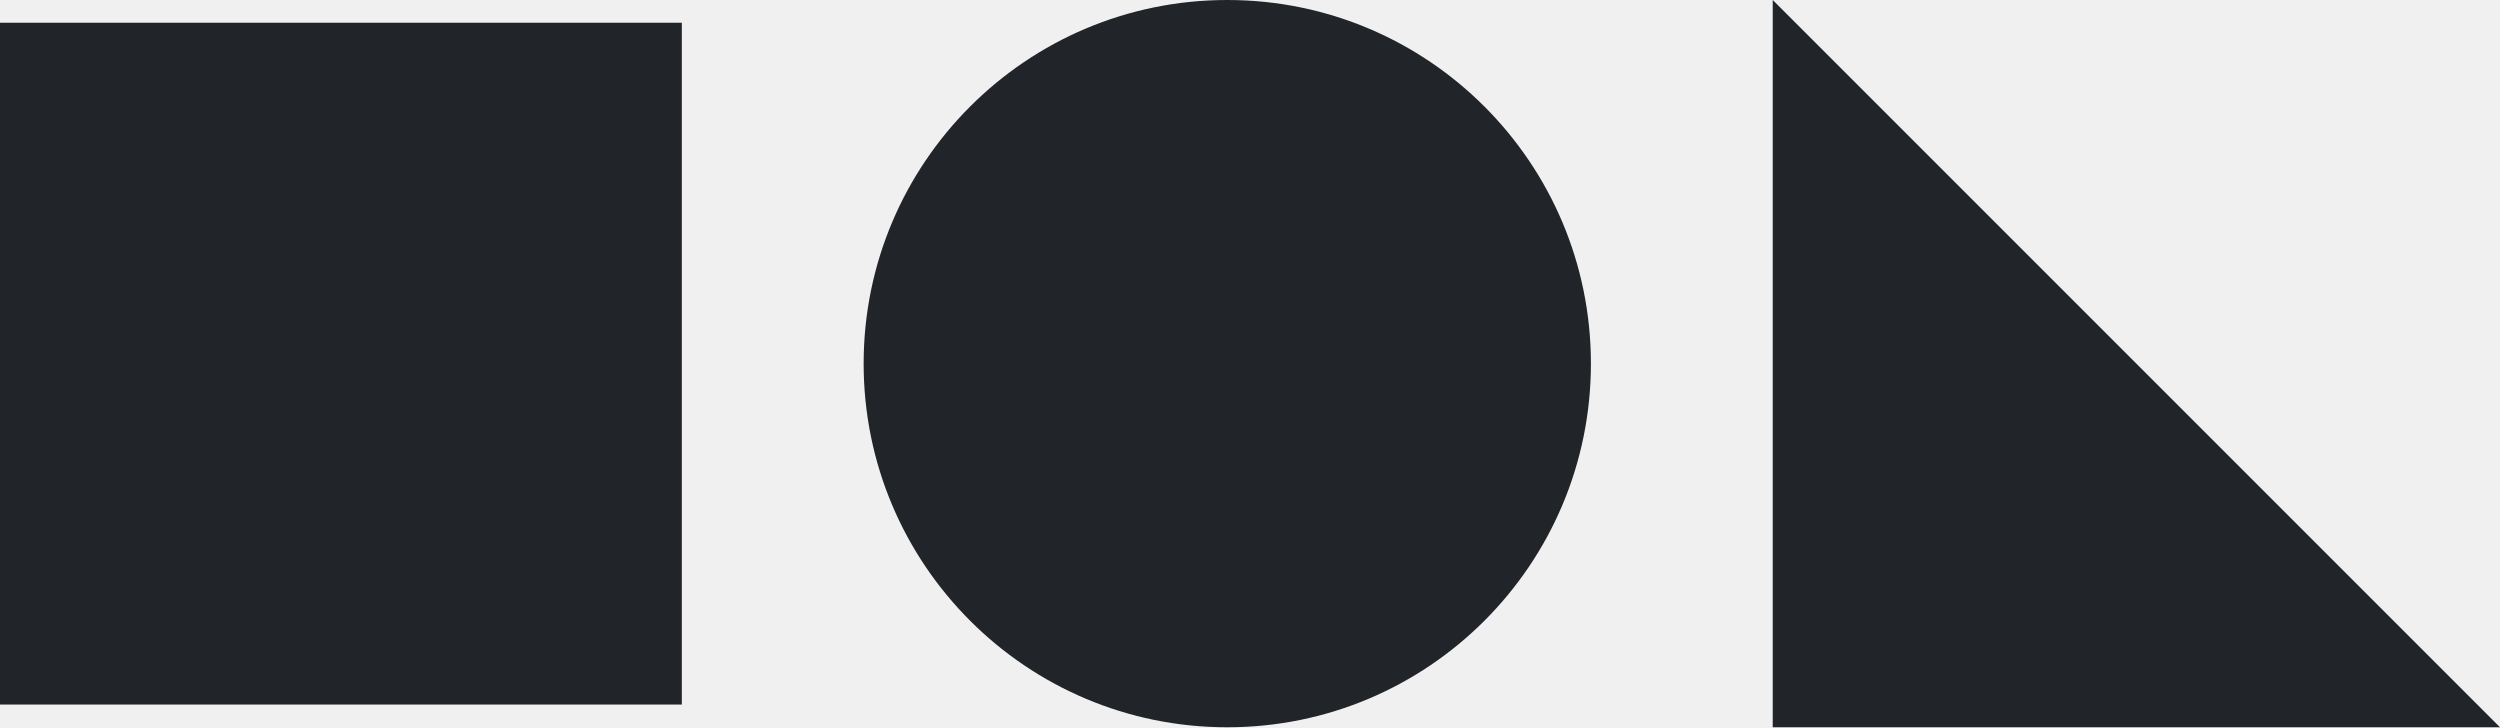
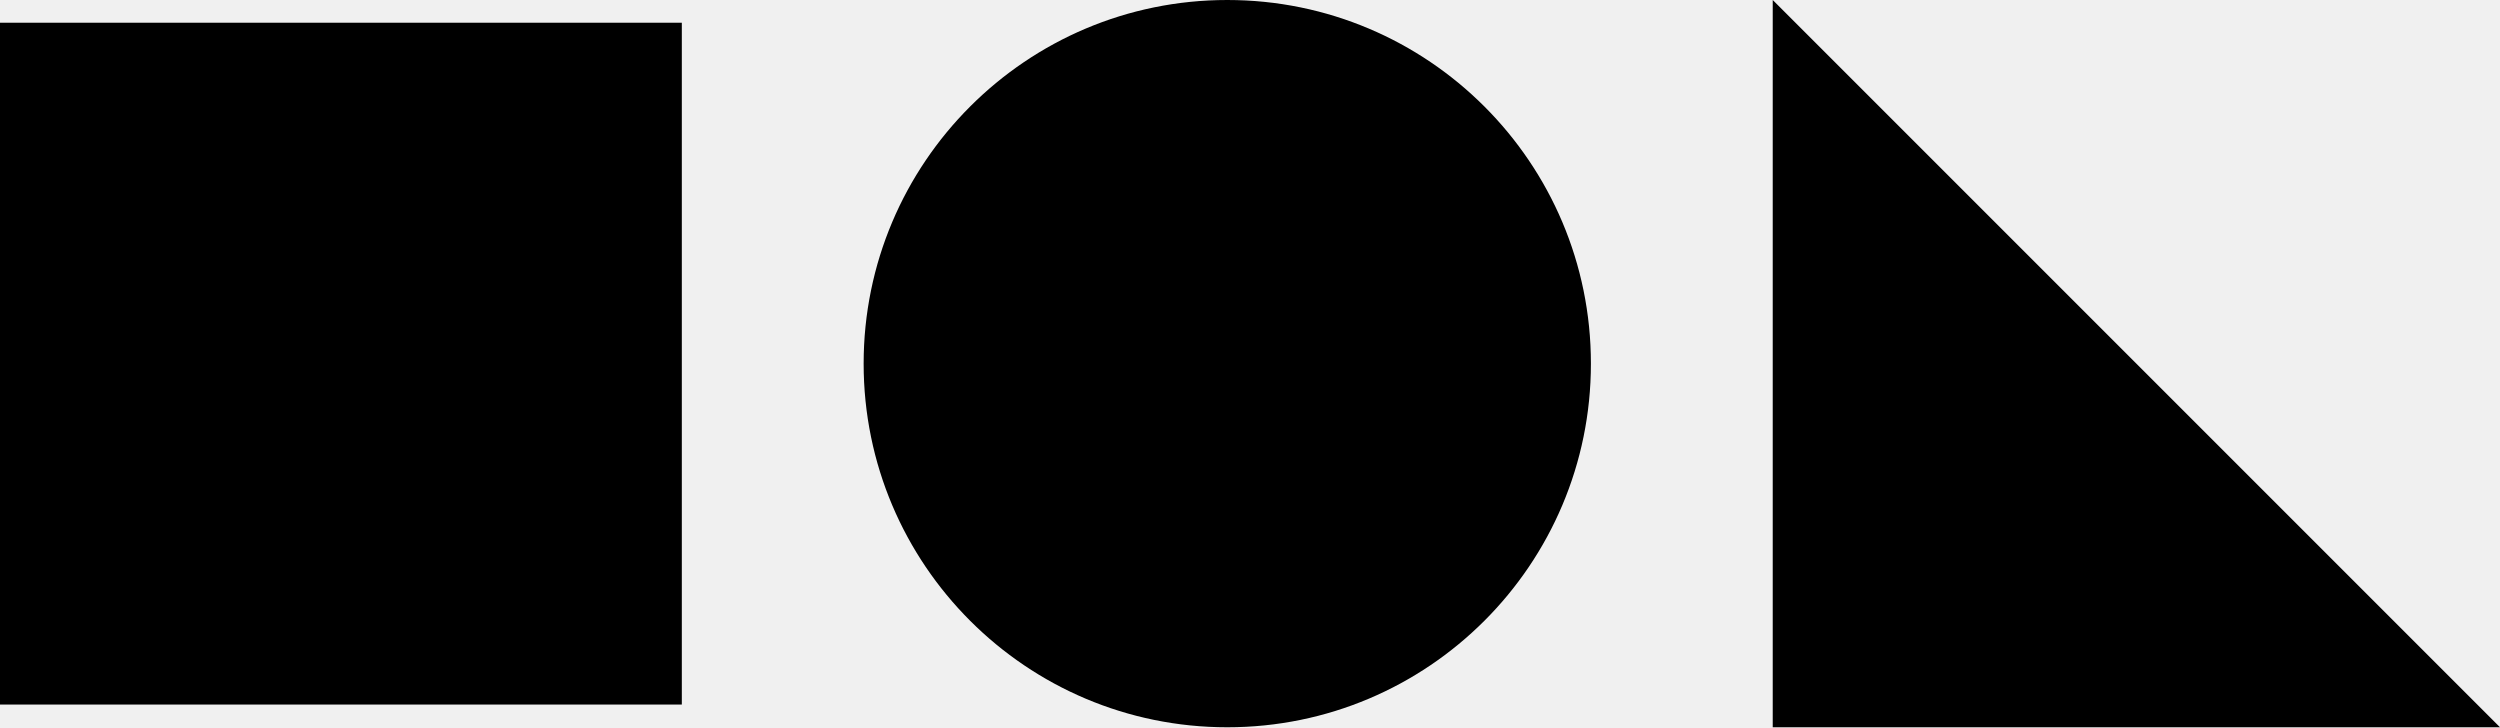
<svg xmlns="http://www.w3.org/2000/svg" width="110" height="32" viewBox="0 0 110 32" fill="none">
  <g clip-path="url(#clip0_17869_61)">
-     <rect y="1" width="30" height="30" fill="#212429" />
-     <rect x="38" width="32" height="32" rx="16" fill="#212429" />
-     <path d="M78 0L110 32H78V0Z" fill="#212429" />
+     <rect y="1" width="30" height="30" fill="currentColor" />
+     <rect x="38" width="32" height="32" rx="16" fill="currentColor" />
+     <path d="M78 0L110 32H78V0Z" fill="currentColor" />
  </g>
  <defs>
    <clipPath id="clip0_17869_61">
      <rect width="110" height="32" fill="white" />
    </clipPath>
  </defs>
</svg>
